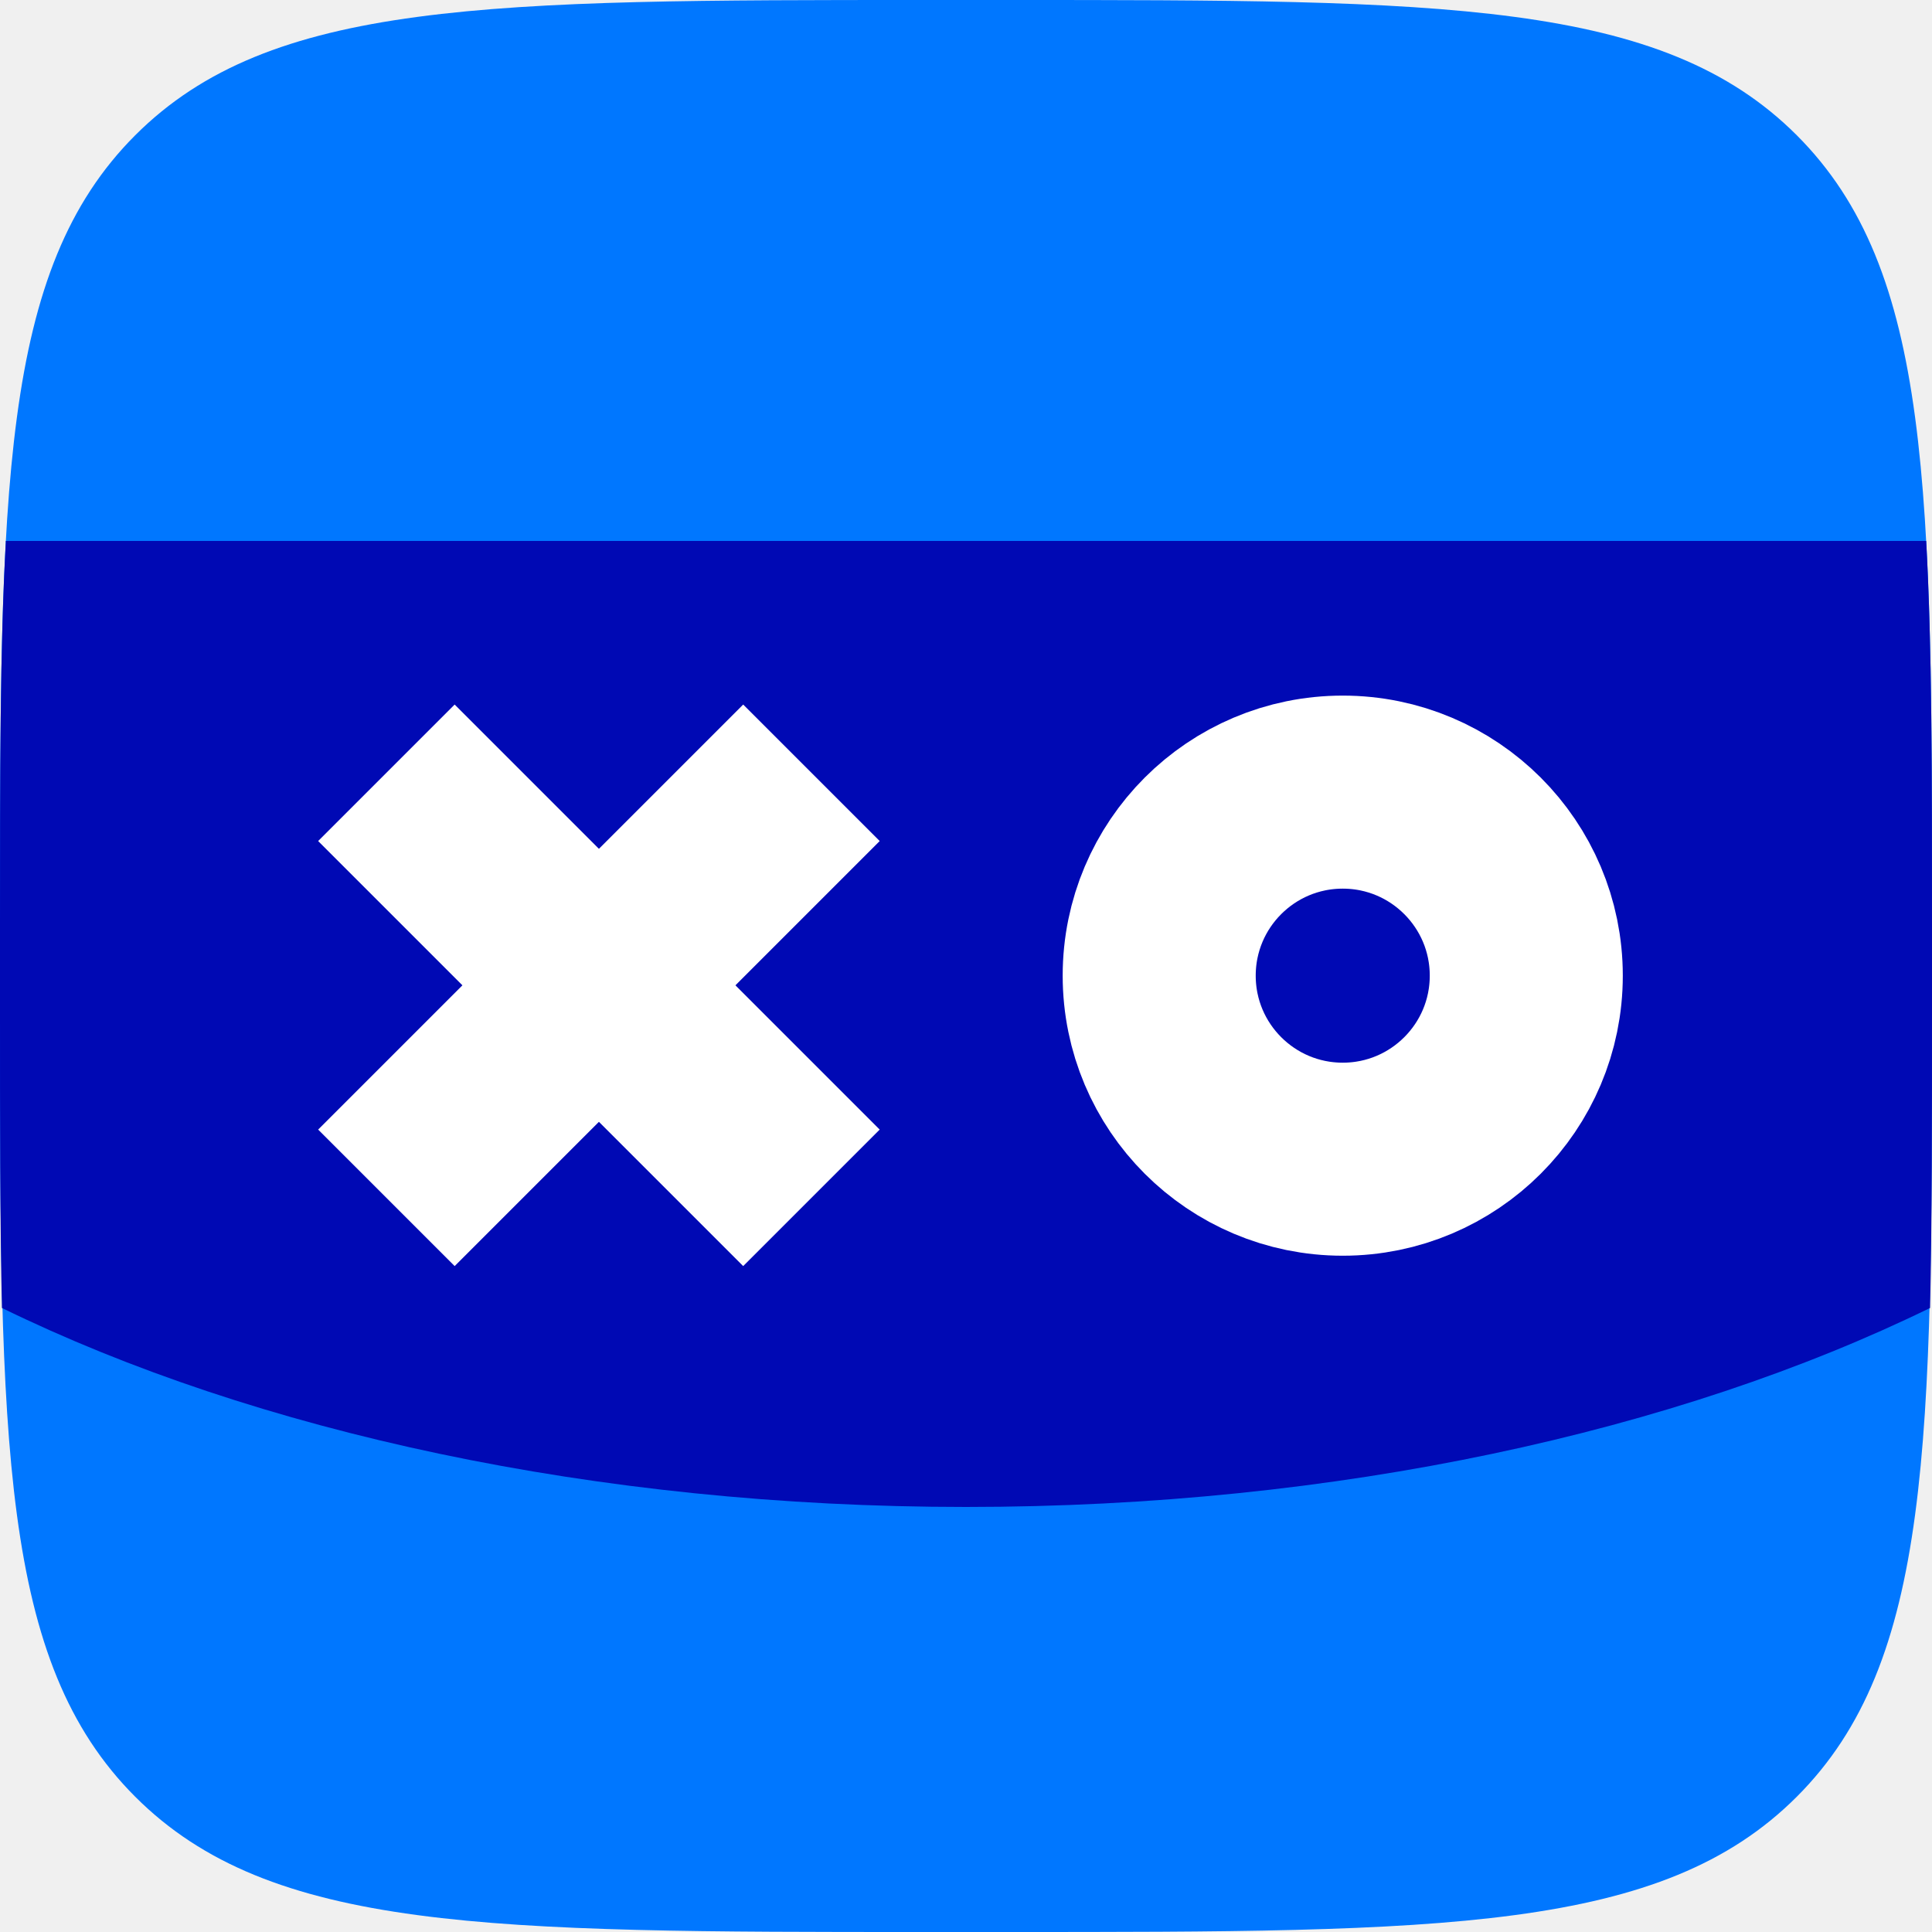
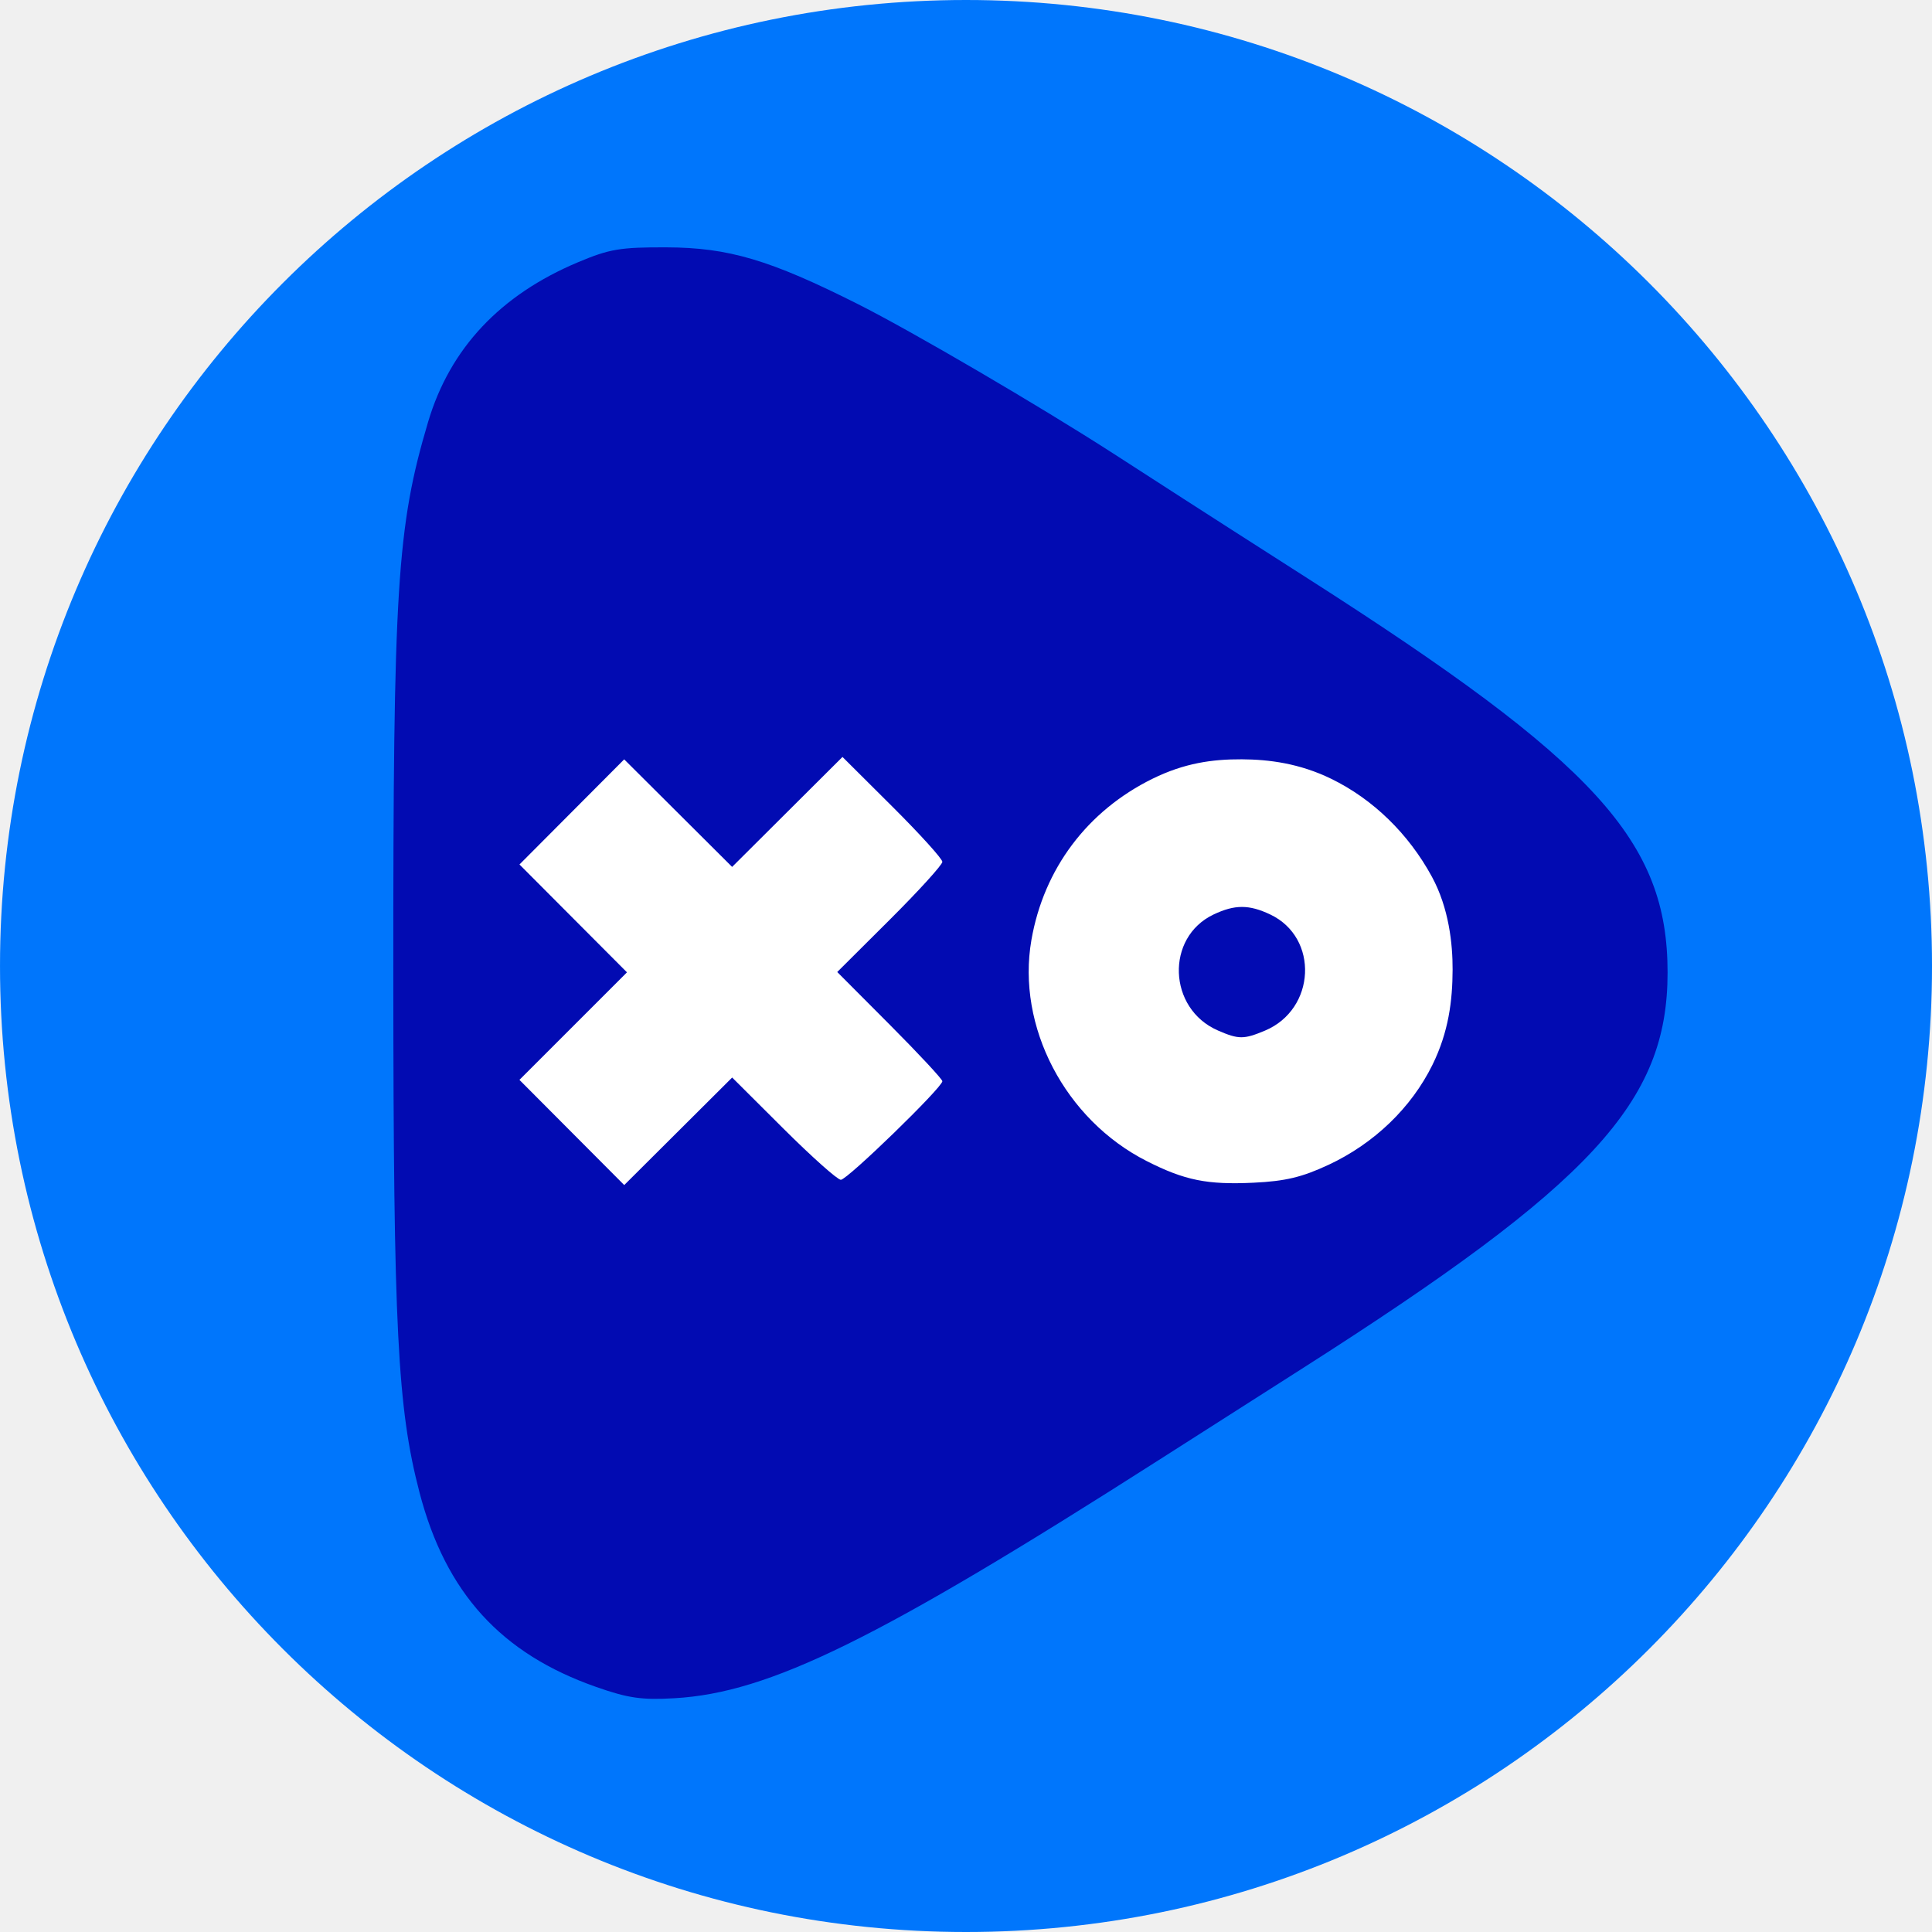
- <svg xmlns="http://www.w3.org/2000/svg" width="120" height="120" viewBox="0 0 120 120" fill="none" version="1.1" id="svg24">
-   <defs id="defs28" />
-   <path d="m 62.52,0 c 27.12,0 40.68,0 49.08,8.4 8.4,8.4 8.4,21.96 8.4,49.08 v 5.04 c 0,27.12 0,40.68 -8.4,49.08 -8.4,8.4 -21.96,8.4 -49.08,8.4 H 57.48 C 30.36,120 16.8,120 8.4,111.6 0,103.2 0,89.64 0,62.52 V 57.48 C 0,30.36 0,16.8 8.4,8.4 16.8,0 30.36,0 57.48,0 Z" fill="#0077ff" id="path14" />
-   <path d="M 0.36,33.72 C 0,40.2 0,48 0,57.48 v 5.04 C 0,69.72 0,75.84 0.12,81.24 15.84,88.92 36.96,93.6 60,93.6 83.04,93.6 104.16,88.92 119.88,81.24 120,75.84 120,69.6 120,62.52 V 57.48 C 120,48 120,40.2 119.64,33.6 H 0.36 Z" fill="#0009b4" id="path16" />
-   <circle cx="83.4" cy="60.6" stroke="#ffffff" stroke-width="11.99" id="ellipse18" r="11.4" />
-   <path d="M 50.4,74.4 24,48" stroke="#ffffff" stroke-width="11.99" id="path20" />
-   <path d="M 50.4,48 24,74.4" stroke="#ffffff" stroke-width="11.99" id="path22" />
+ <svg xmlns="http://www.w3.org/2000/svg" width="97.268mm" height="97.268mm" viewBox="0 0 97.268 97.268" version="1.1" id="svg5" xml:space="preserve">
+   <defs id="defs2" />
+   <g id="layer1" transform="translate(-21.13751,-25.97406)">
+     <circle style="fill:#0076fc;fill-opacity:1;stroke-width:0.265" id="path512" cx="69.772" cy="74.608" r="48.634" />
+     <rect style="fill:#ffffff;fill-opacity:1;stroke-width:0.265" id="rect3299" width="50.919" height="23.053" x="44.839" y="63.079" />
+     <path style="fill:#020bb2;fill-opacity:1;stroke-width:0.265" d="m 51.162,110.908 c -4.8,-1.678 -7.586,-4.743 -8.904,-9.794 -1.109,-4.253 -1.311,-8.225 -1.319,-25.929 -0.008,-19.656 0.181,-22.678 1.751,-27.966 1.099,-3.701 3.627,-6.395 7.548,-8.042 1.589,-0.668 2.124,-0.758 4.452,-0.75 3.13,0.011 5.217,0.63 9.657,2.866 2.707,1.363 9.104,5.106 12.832,7.508 1.019,0.656 2.626,1.693 3.572,2.304 0.946,0.611 3.744,2.405 6.218,3.986 14.523,9.283 18.124,13.226 18.124,19.847 0,6.528 -3.785,10.625 -18.454,19.974 -1.928,1.229 -5.142,3.28 -7.144,4.558 -14.161,9.045 -19.619,11.73 -24.402,12.003 -1.65,0.094 -2.323,-0.002 -3.932,-0.565 z m 9.42,-28.111 c 1.421,1.416 2.721,2.575 2.888,2.575 0.325,0 5.111,-4.648 5.111,-4.963 0,-0.103 -1.191,-1.382 -2.646,-2.843 l -2.646,-2.655 2.646,-2.636 c 1.455,-1.45 2.646,-2.76 2.646,-2.911 0,-0.151 -1.131,-1.401 -2.514,-2.778 l -2.514,-2.503 -2.778,2.768 -2.778,2.768 -2.717,-2.707 -2.717,-2.707 -2.636,2.646 -2.636,2.646 2.706,2.715 2.706,2.715 -2.707,2.707 -2.707,2.707 2.638,2.648 2.638,2.648 2.717,-2.707 2.717,-2.707 z m 27.439,1.823 c 2.302,-1.077 4.172,-2.877 5.235,-5.037 0.816,-1.66 1.009,-3.232 1.014,-4.79 0.005,-1.294 -0.184,-3.097 -1.04,-4.675 -1.173,-2.163 -2.968,-3.91 -5.07,-4.934 -1.595,-0.777 -3.132,-0.975 -4.503,-0.982 -1.483,-0.008 -2.896,0.191 -4.498,0.98 -3.281,1.616 -5.47,4.531 -6.094,8.114 -0.758,4.354 1.691,9.05 5.809,11.136 1.912,0.969 3.045,1.198 5.383,1.086 1.592,-0.076 2.434,-0.277 3.763,-0.899 z m -5.571,-6.768 c -2.513,-1.094 -2.645,-4.684 -0.214,-5.837 1.068,-0.507 1.786,-0.507 2.854,0 2.462,1.168 2.294,4.776 -0.272,5.849 -1.063,0.444 -1.325,0.443 -2.368,-0.011 z" id="path302" />
+   </g>
</svg>
